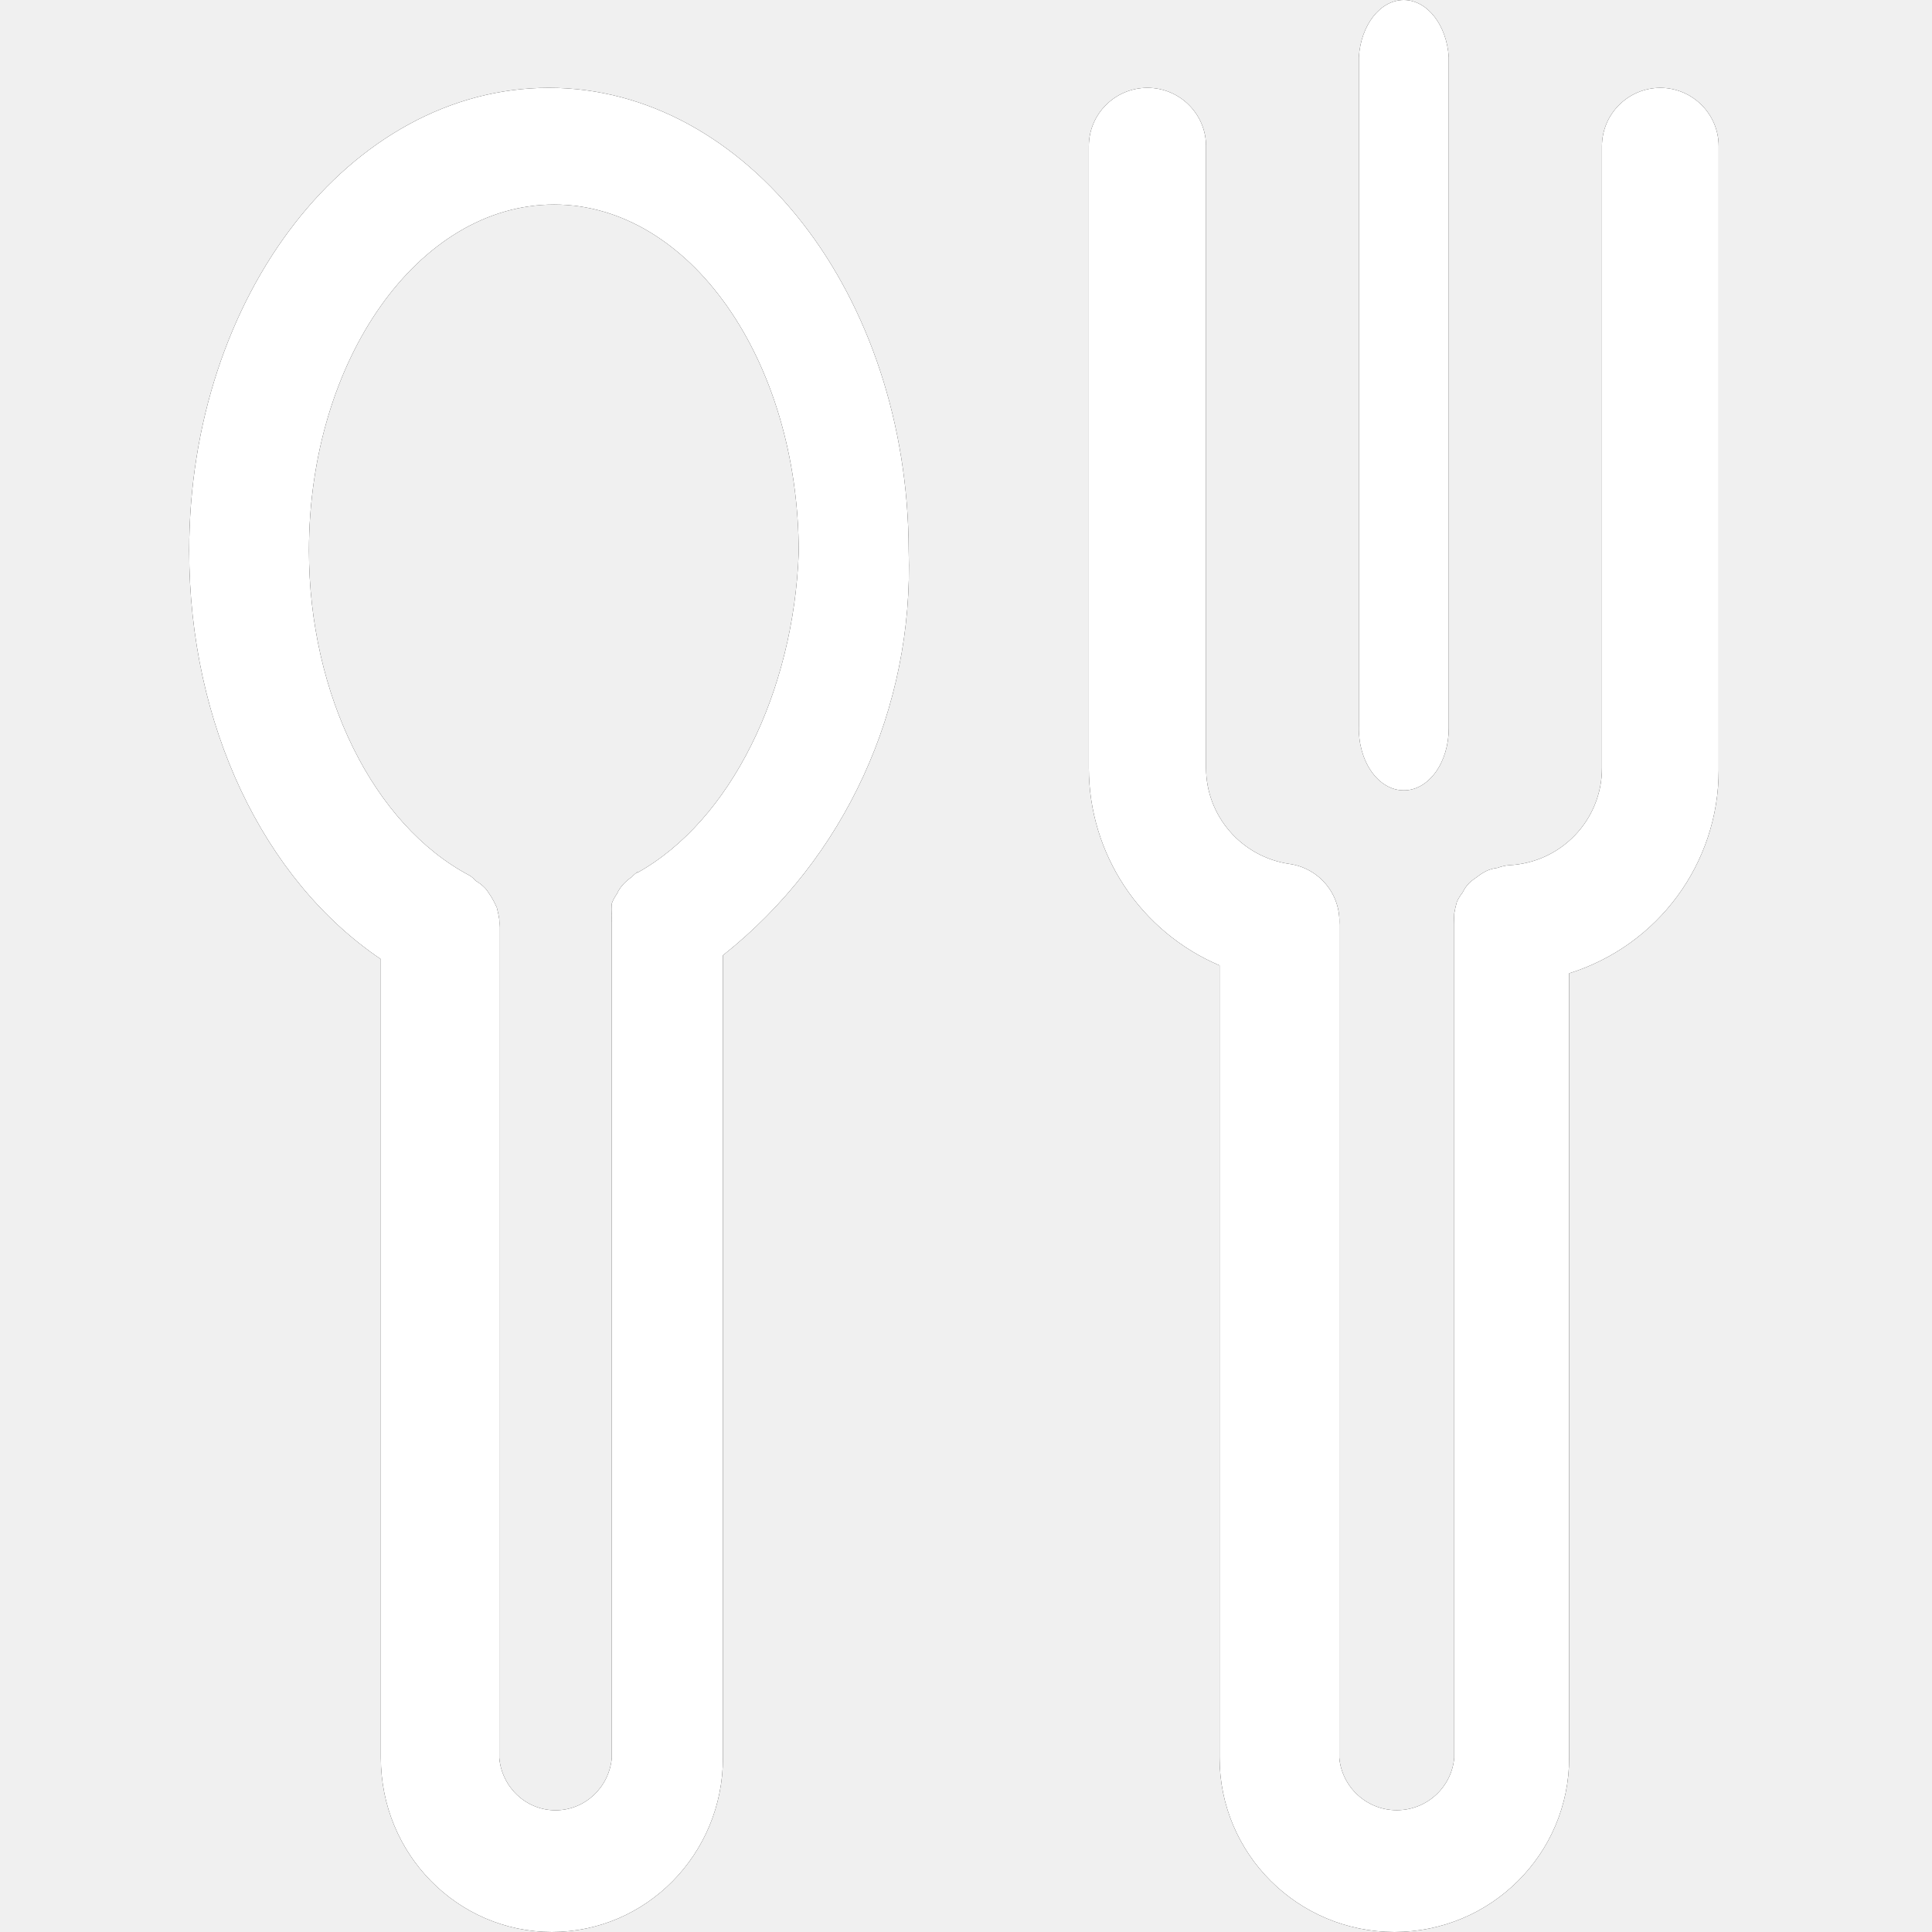
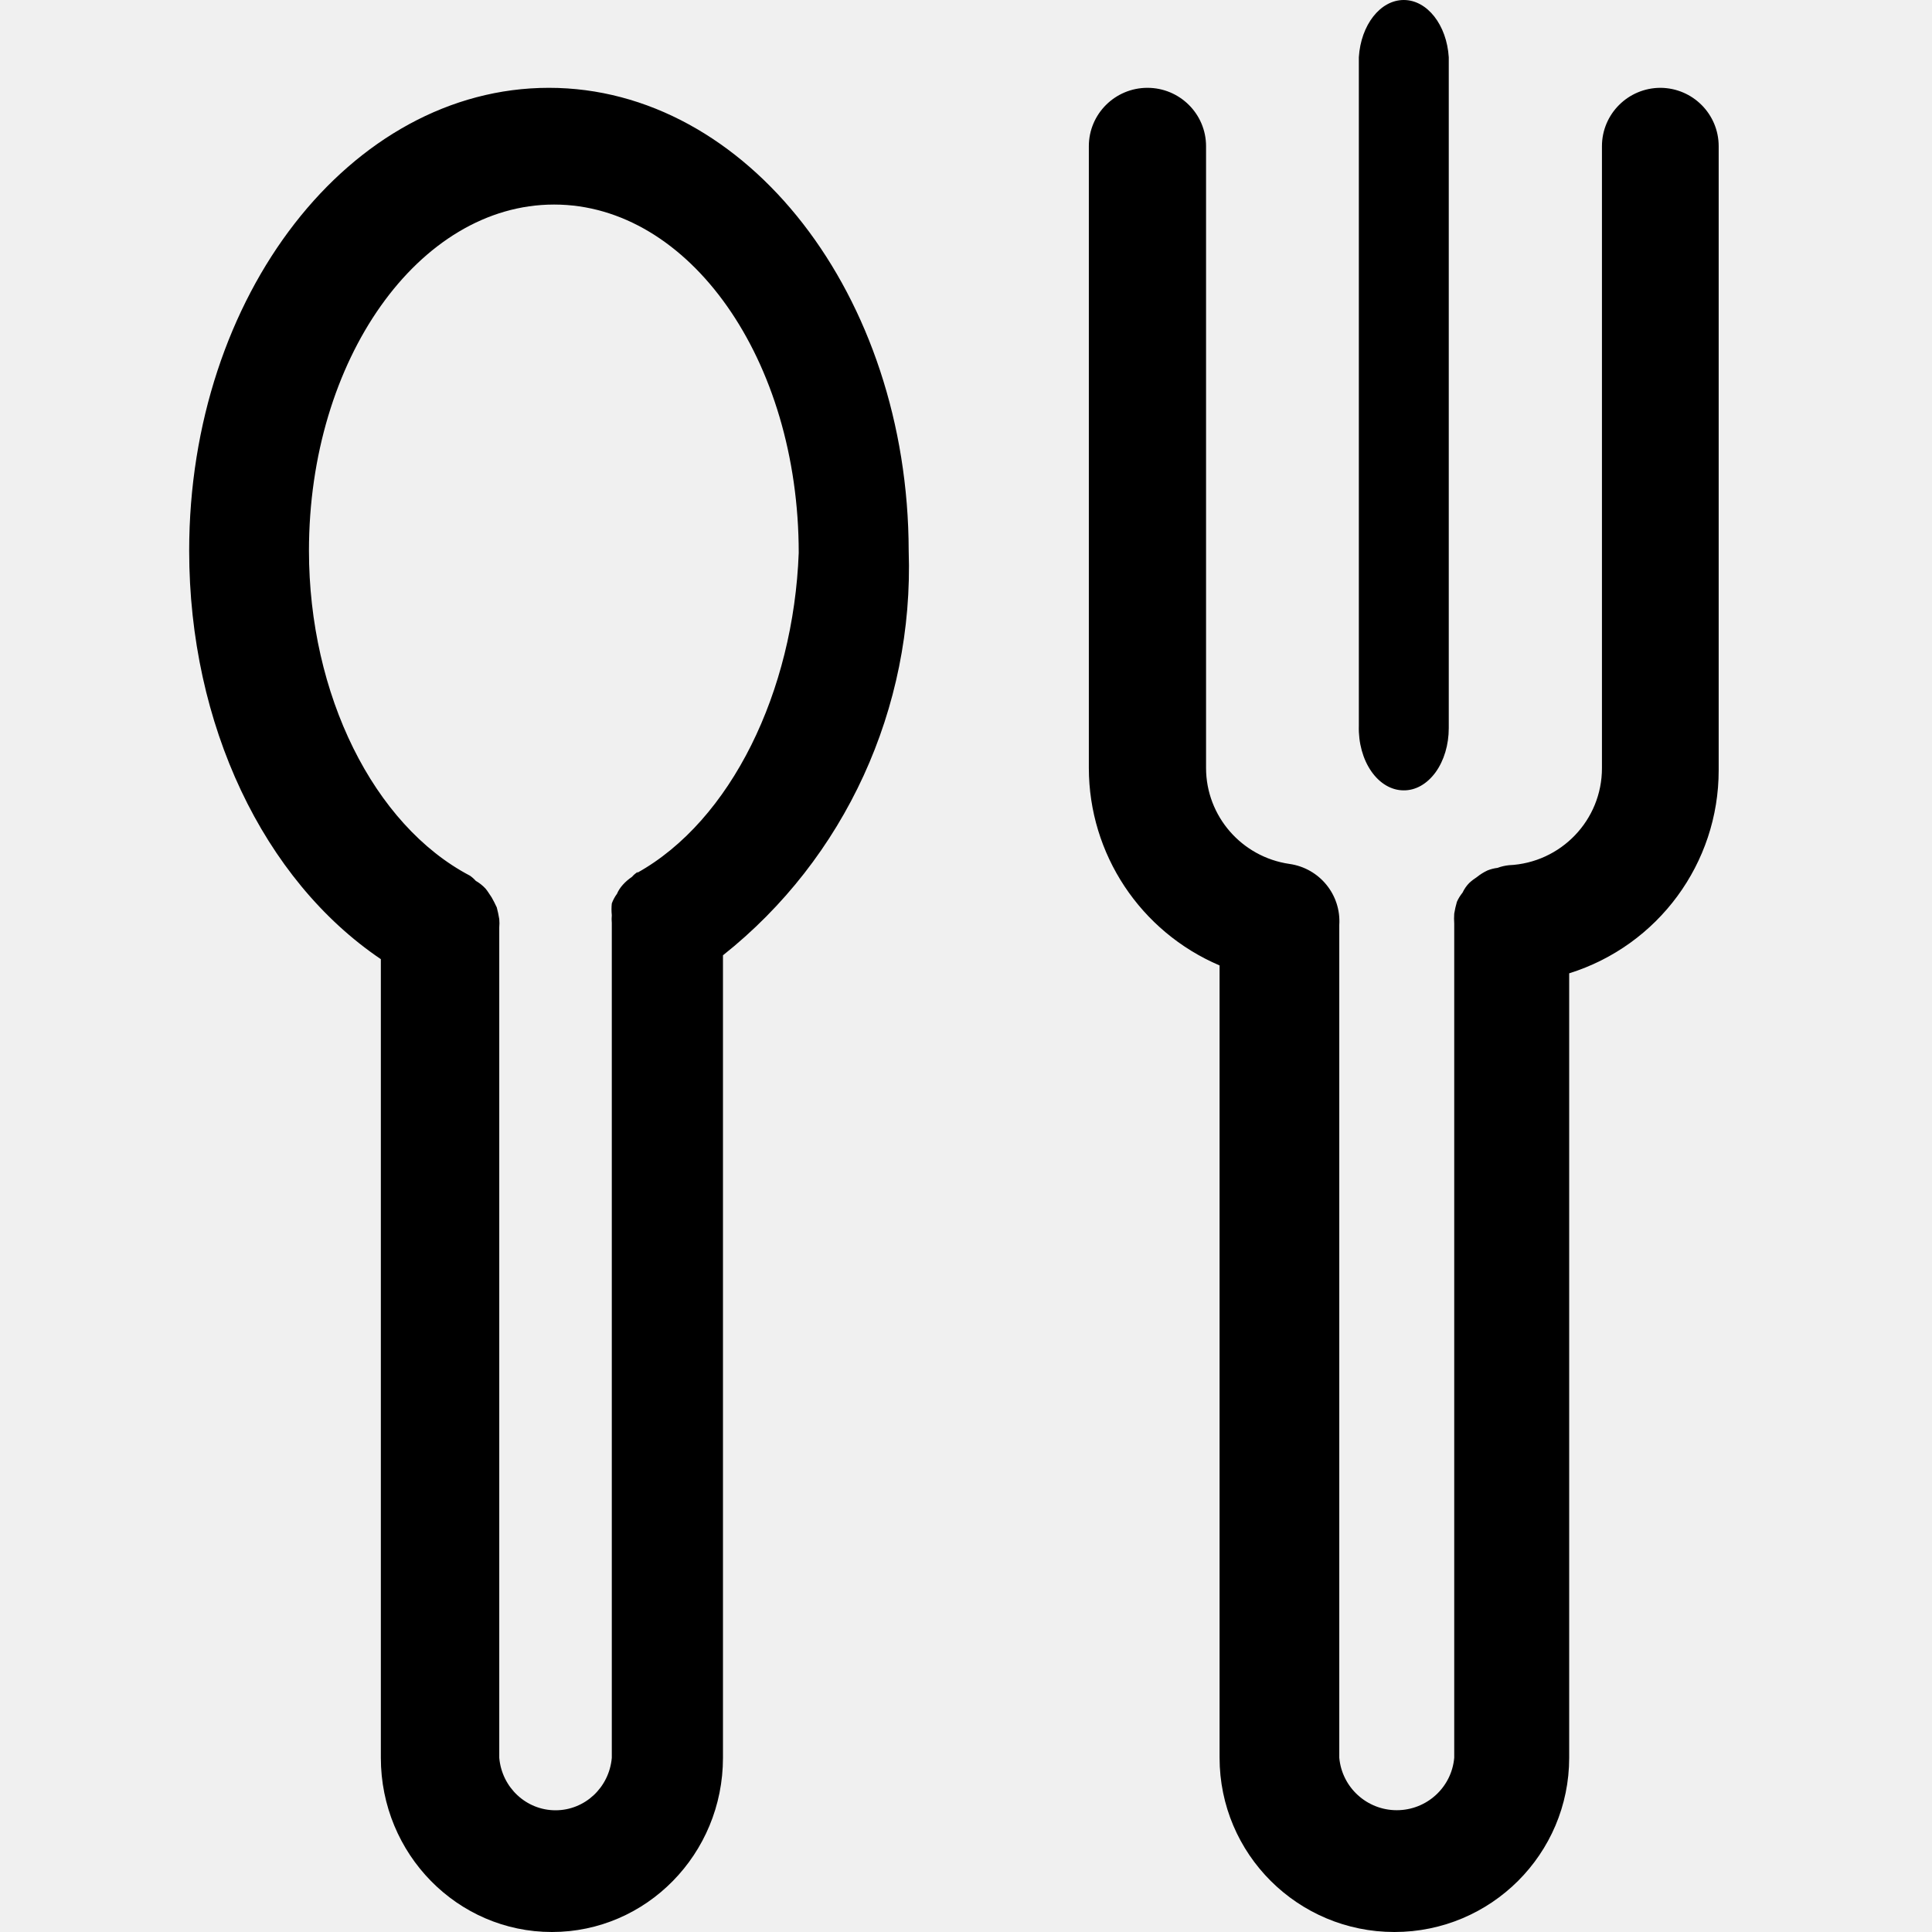
<svg xmlns="http://www.w3.org/2000/svg" xmlns:xlink="http://www.w3.org/1999/xlink" width="24" height="24" viewBox="0 0 24 24">
  <defs>
    <path id="location_category_dining-a" d="M6.969,1.091 C9.429,1.091 11.432,3.671 11.438,6.841 C11.504,8.796 10.647,10.664 9.131,11.867 L9.131,21.836 C9.131,23.031 8.18,24 7.006,24 C5.832,24 4.881,23.031 4.881,21.836 L4.881,11.915 C3.425,10.931 2.5,9.005 2.5,6.841 C2.5,3.671 4.503,1.091 6.969,1.091 Z M8.074,10.828 L8.063,10.844 C9.232,10.195 10.008,8.588 10.072,6.868 C10.072,4.466 8.712,2.541 7.033,2.541 C5.353,2.541 3.988,4.466 3.988,6.841 C3.988,8.626 4.79,10.249 5.986,10.877 C6.013,10.895 6.038,10.917 6.06,10.942 C6.105,10.968 6.147,11.001 6.182,11.039 C6.209,11.071 6.23,11.109 6.257,11.147 C6.28,11.187 6.301,11.229 6.321,11.272 C6.334,11.32 6.344,11.368 6.352,11.418 C6.355,11.452 6.355,11.486 6.352,11.52 L6.352,21.836 C6.384,22.205 6.687,22.488 7.051,22.488 C7.415,22.488 7.718,22.205 7.75,21.836 L7.75,11.466 C7.747,11.434 7.747,11.401 7.75,11.369 C7.745,11.32 7.745,11.271 7.75,11.223 C7.766,11.18 7.787,11.14 7.814,11.104 C7.832,11.062 7.857,11.024 7.888,10.99 C7.921,10.953 7.959,10.921 8,10.893 C8.022,10.868 8.047,10.847 8.074,10.828 Z M20.778,1.091 C21.178,1.094 21.5,1.418 21.5,1.816 L21.5,9.568 C21.501,10.723 20.749,11.745 19.643,12.091 L19.643,21.835 C19.643,23.031 18.671,24 17.472,24 C16.272,24 15.3,23.031 15.3,21.835 L15.3,11.993 C14.315,11.573 13.677,10.609 13.676,9.541 L13.676,1.816 C13.676,1.416 14.002,1.091 14.404,1.091 C14.806,1.091 15.132,1.416 15.132,1.816 L15.132,9.541 C15.133,10.139 15.575,10.646 16.168,10.732 C16.542,10.785 16.811,11.115 16.787,11.49 L16.787,21.835 C16.82,22.204 17.13,22.487 17.501,22.487 C17.873,22.487 18.183,22.204 18.215,21.835 L18.215,11.474 C18.212,11.432 18.212,11.391 18.215,11.349 C18.223,11.3 18.234,11.251 18.248,11.203 C18.266,11.162 18.29,11.124 18.318,11.089 C18.339,11.045 18.366,11.005 18.4,10.97 C18.43,10.942 18.463,10.917 18.498,10.894 C18.538,10.862 18.581,10.835 18.628,10.813 C18.668,10.797 18.71,10.786 18.753,10.781 C18.798,10.764 18.846,10.753 18.894,10.748 C19.541,10.719 20.051,10.187 20.05,9.541 L20.05,1.816 C20.05,1.416 20.376,1.091 20.778,1.091 Z M17.586,9.818 C17.435,9.818 17.29,9.733 17.185,9.582 C17.08,9.431 17.024,9.227 17.03,9.017 L17.03,0.711 C17.055,0.309 17.297,0 17.588,0 C17.879,0 18.122,0.309 18.147,0.711 L18.147,9.046 C18.147,9.252 18.088,9.449 17.983,9.594 C17.877,9.739 17.735,9.82 17.586,9.818 Z" />
  </defs>
  <g fill="none" fill-rule="evenodd" transform="translate(-.15)">
-     <mask id="location_category_dining-b" fill="#fff">
+     <mask id="location_category_dining-b" fill="#000">
      <use xlink:href="#location_category_dining-a" />
    </mask>
    <use fill="#000" fill-rule="nonzero" xlink:href="#location_category_dining-a" />
    <g fill="#FFF" mask="url(#location_category_dining-b)">
      <rect width="24" height="24" />
    </g>
  </g>
</svg>
